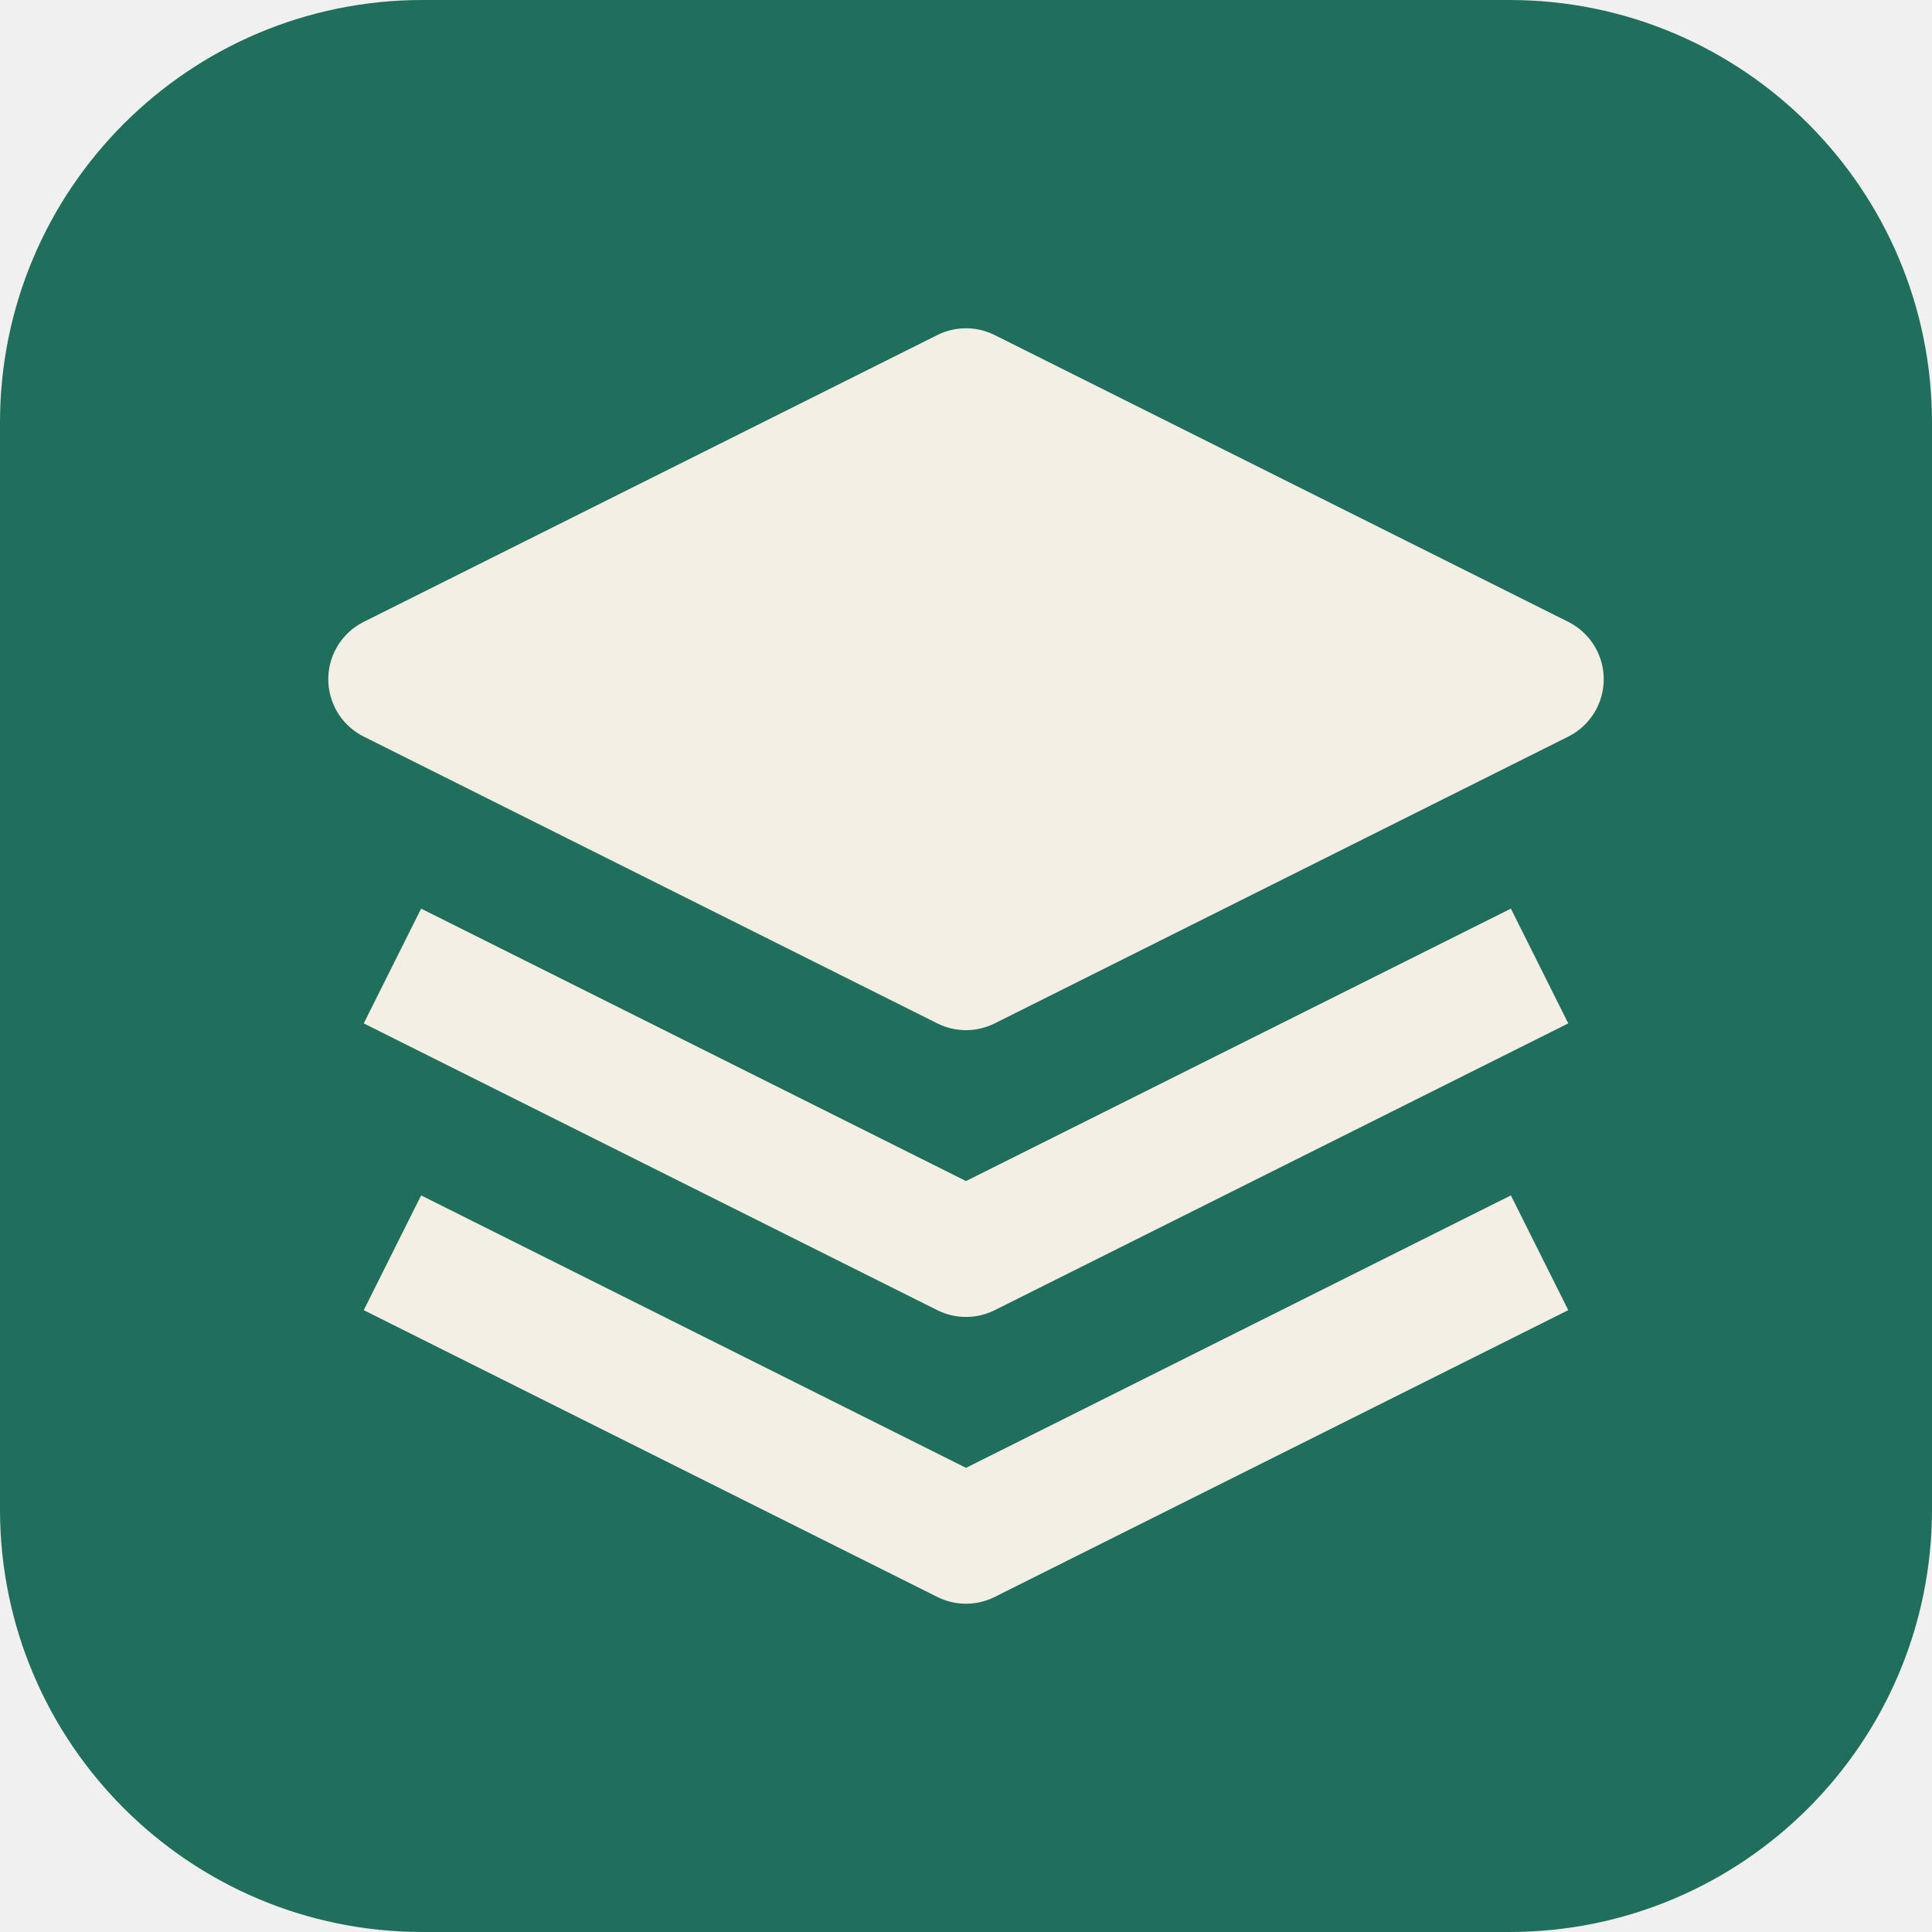
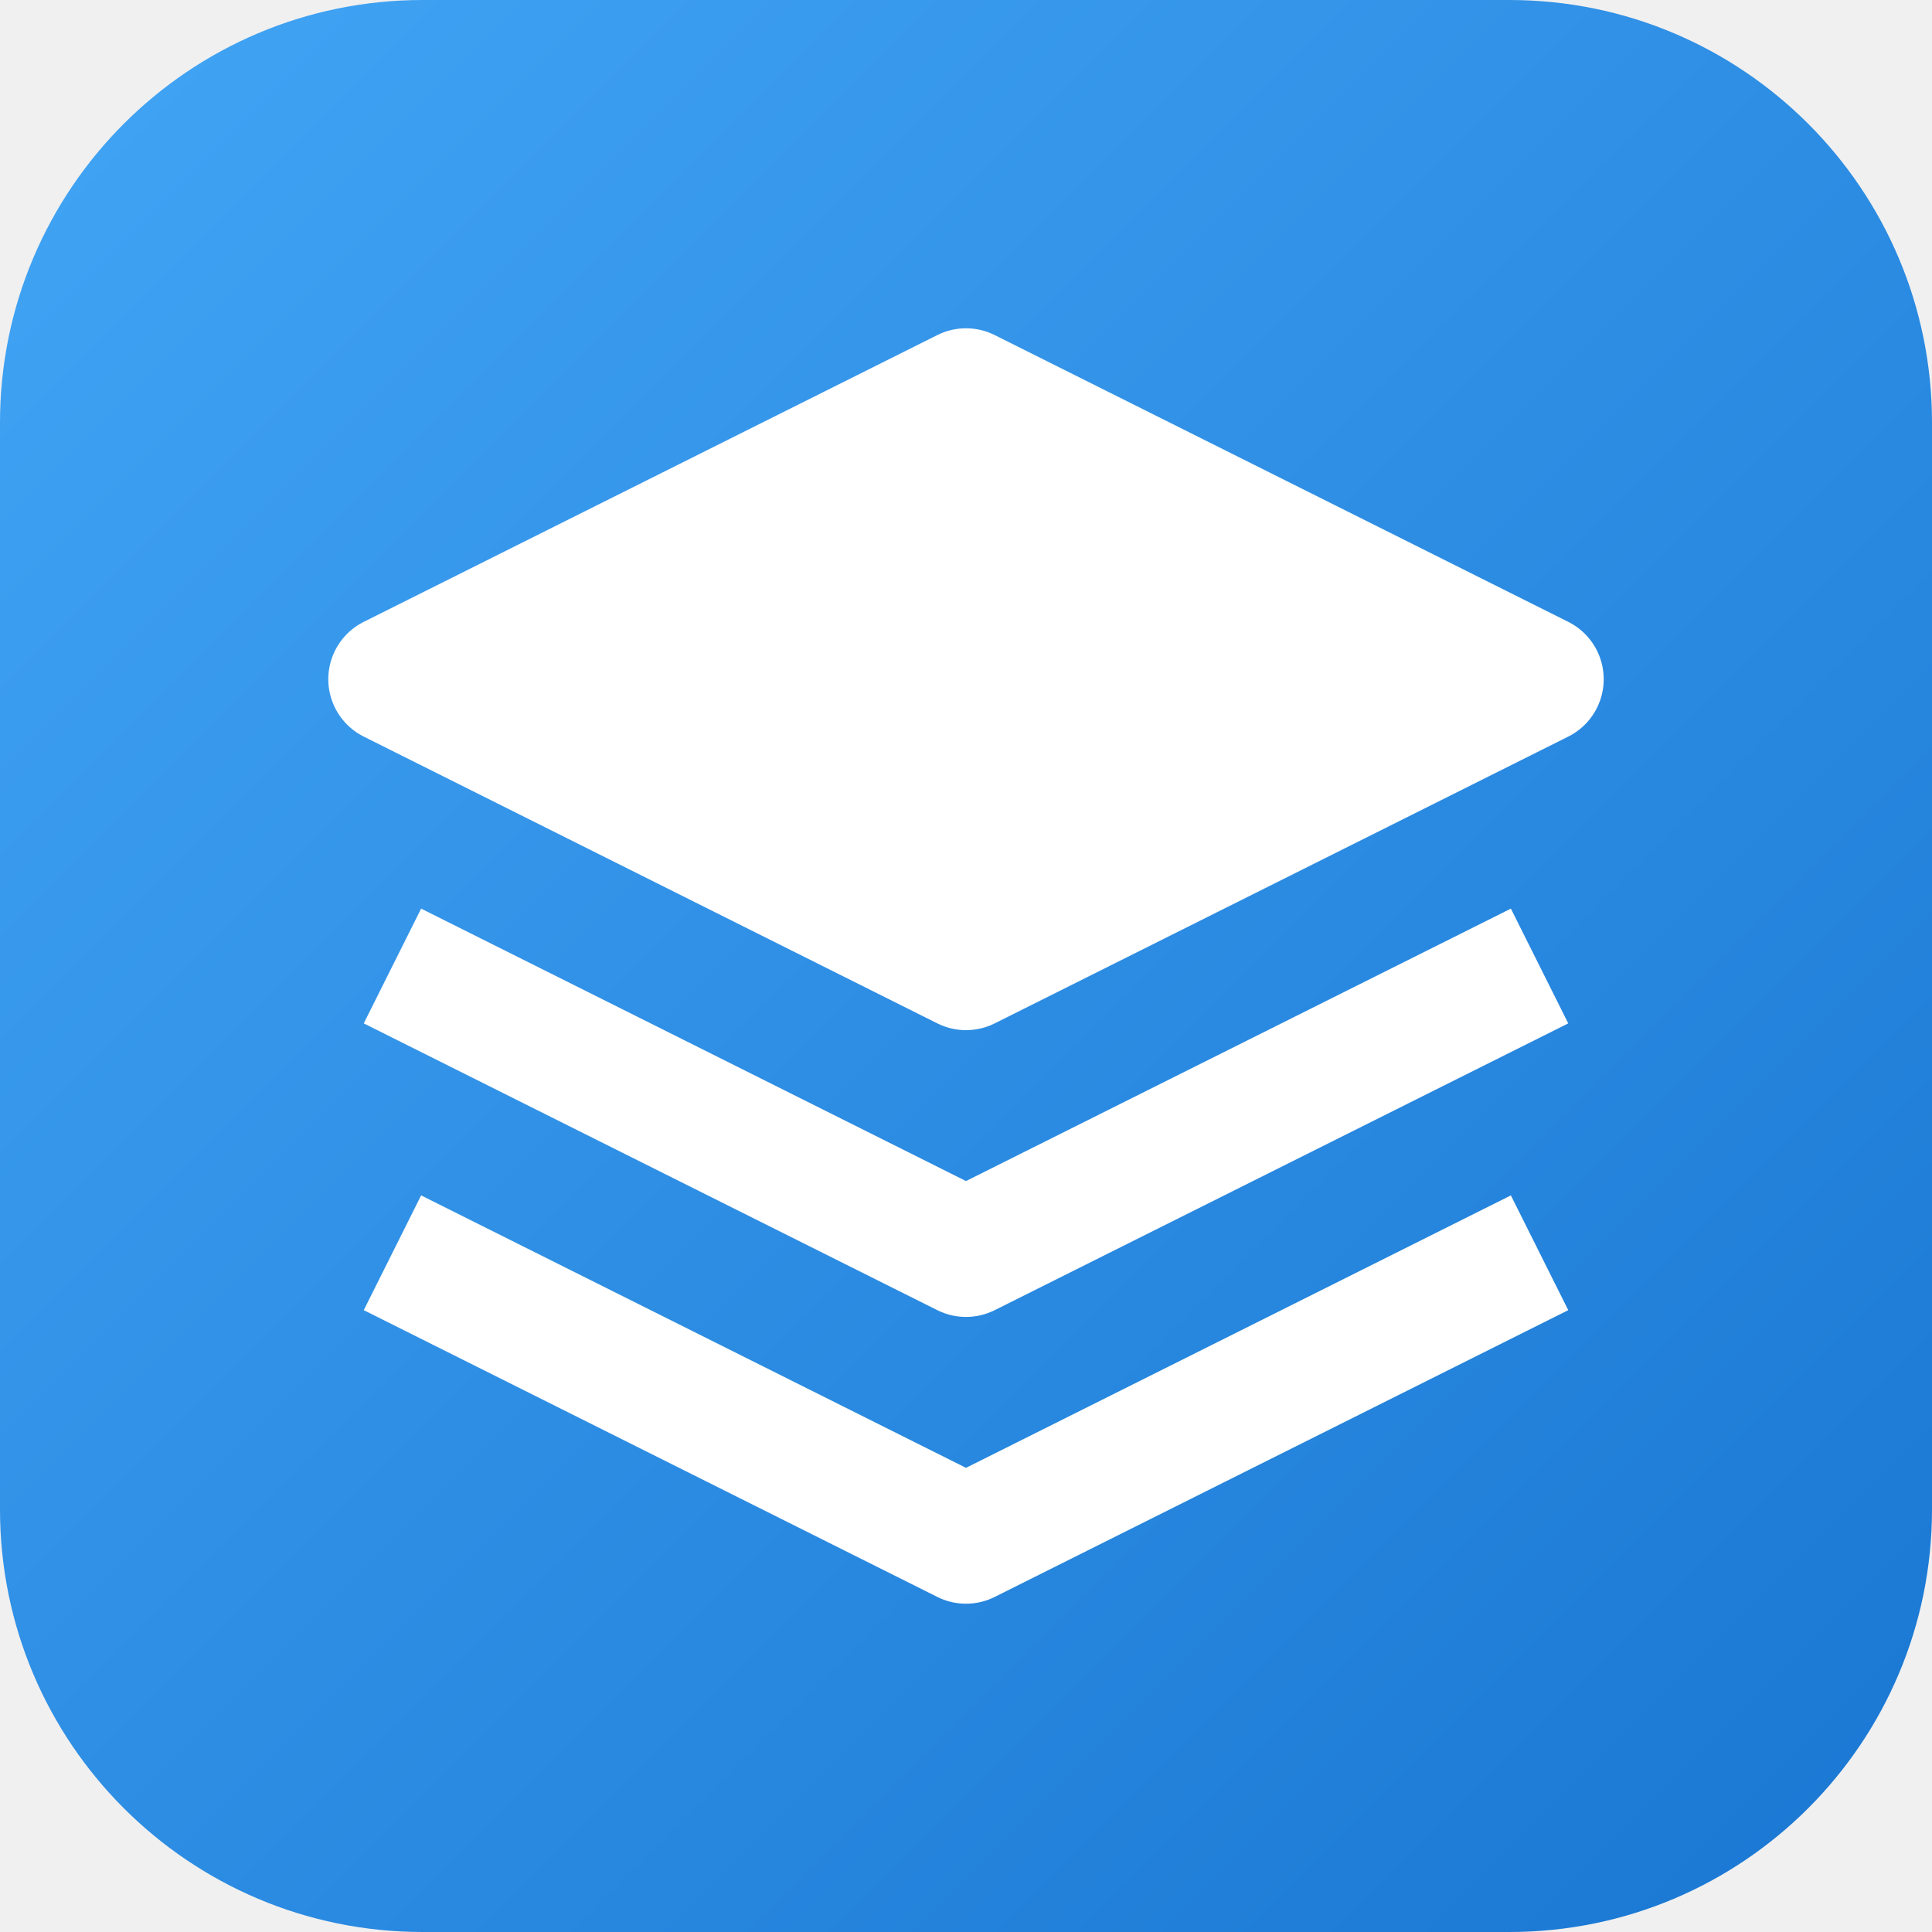
<svg xmlns="http://www.w3.org/2000/svg" viewBox="0 0 512 512">
-   <rect width="512" height="512" rx="112" fill="#1f6f5c" />
-   <g fill="none" stroke="#f4efe4" stroke-width="34" stroke-linejoin="round">
-     <path d="M256 104 408 180 256 256 104 180Z" fill="#f4efe4" />
+   <defs>
+     <linearGradient id="g" x1="0" y1="0" x2="1" y2="1">
+       <stop offset="0" stop-color="#42a5f5" />
+       <stop offset="1" stop-color="#1976d2" />
+     </linearGradient>
+   </defs>
+   <rect width="512" height="512" rx="112" fill="url(#g)" />
+   <g fill="none" stroke="#ffffff" stroke-width="34" stroke-linejoin="round">
+     <path d="M256 104 408 180 256 256 104 180Z" fill="#ffffff" />
    <path d="M104 256l152 76 152-76" />
    <path d="M104 332l152 76 152-76" />
  </g>
</svg>
